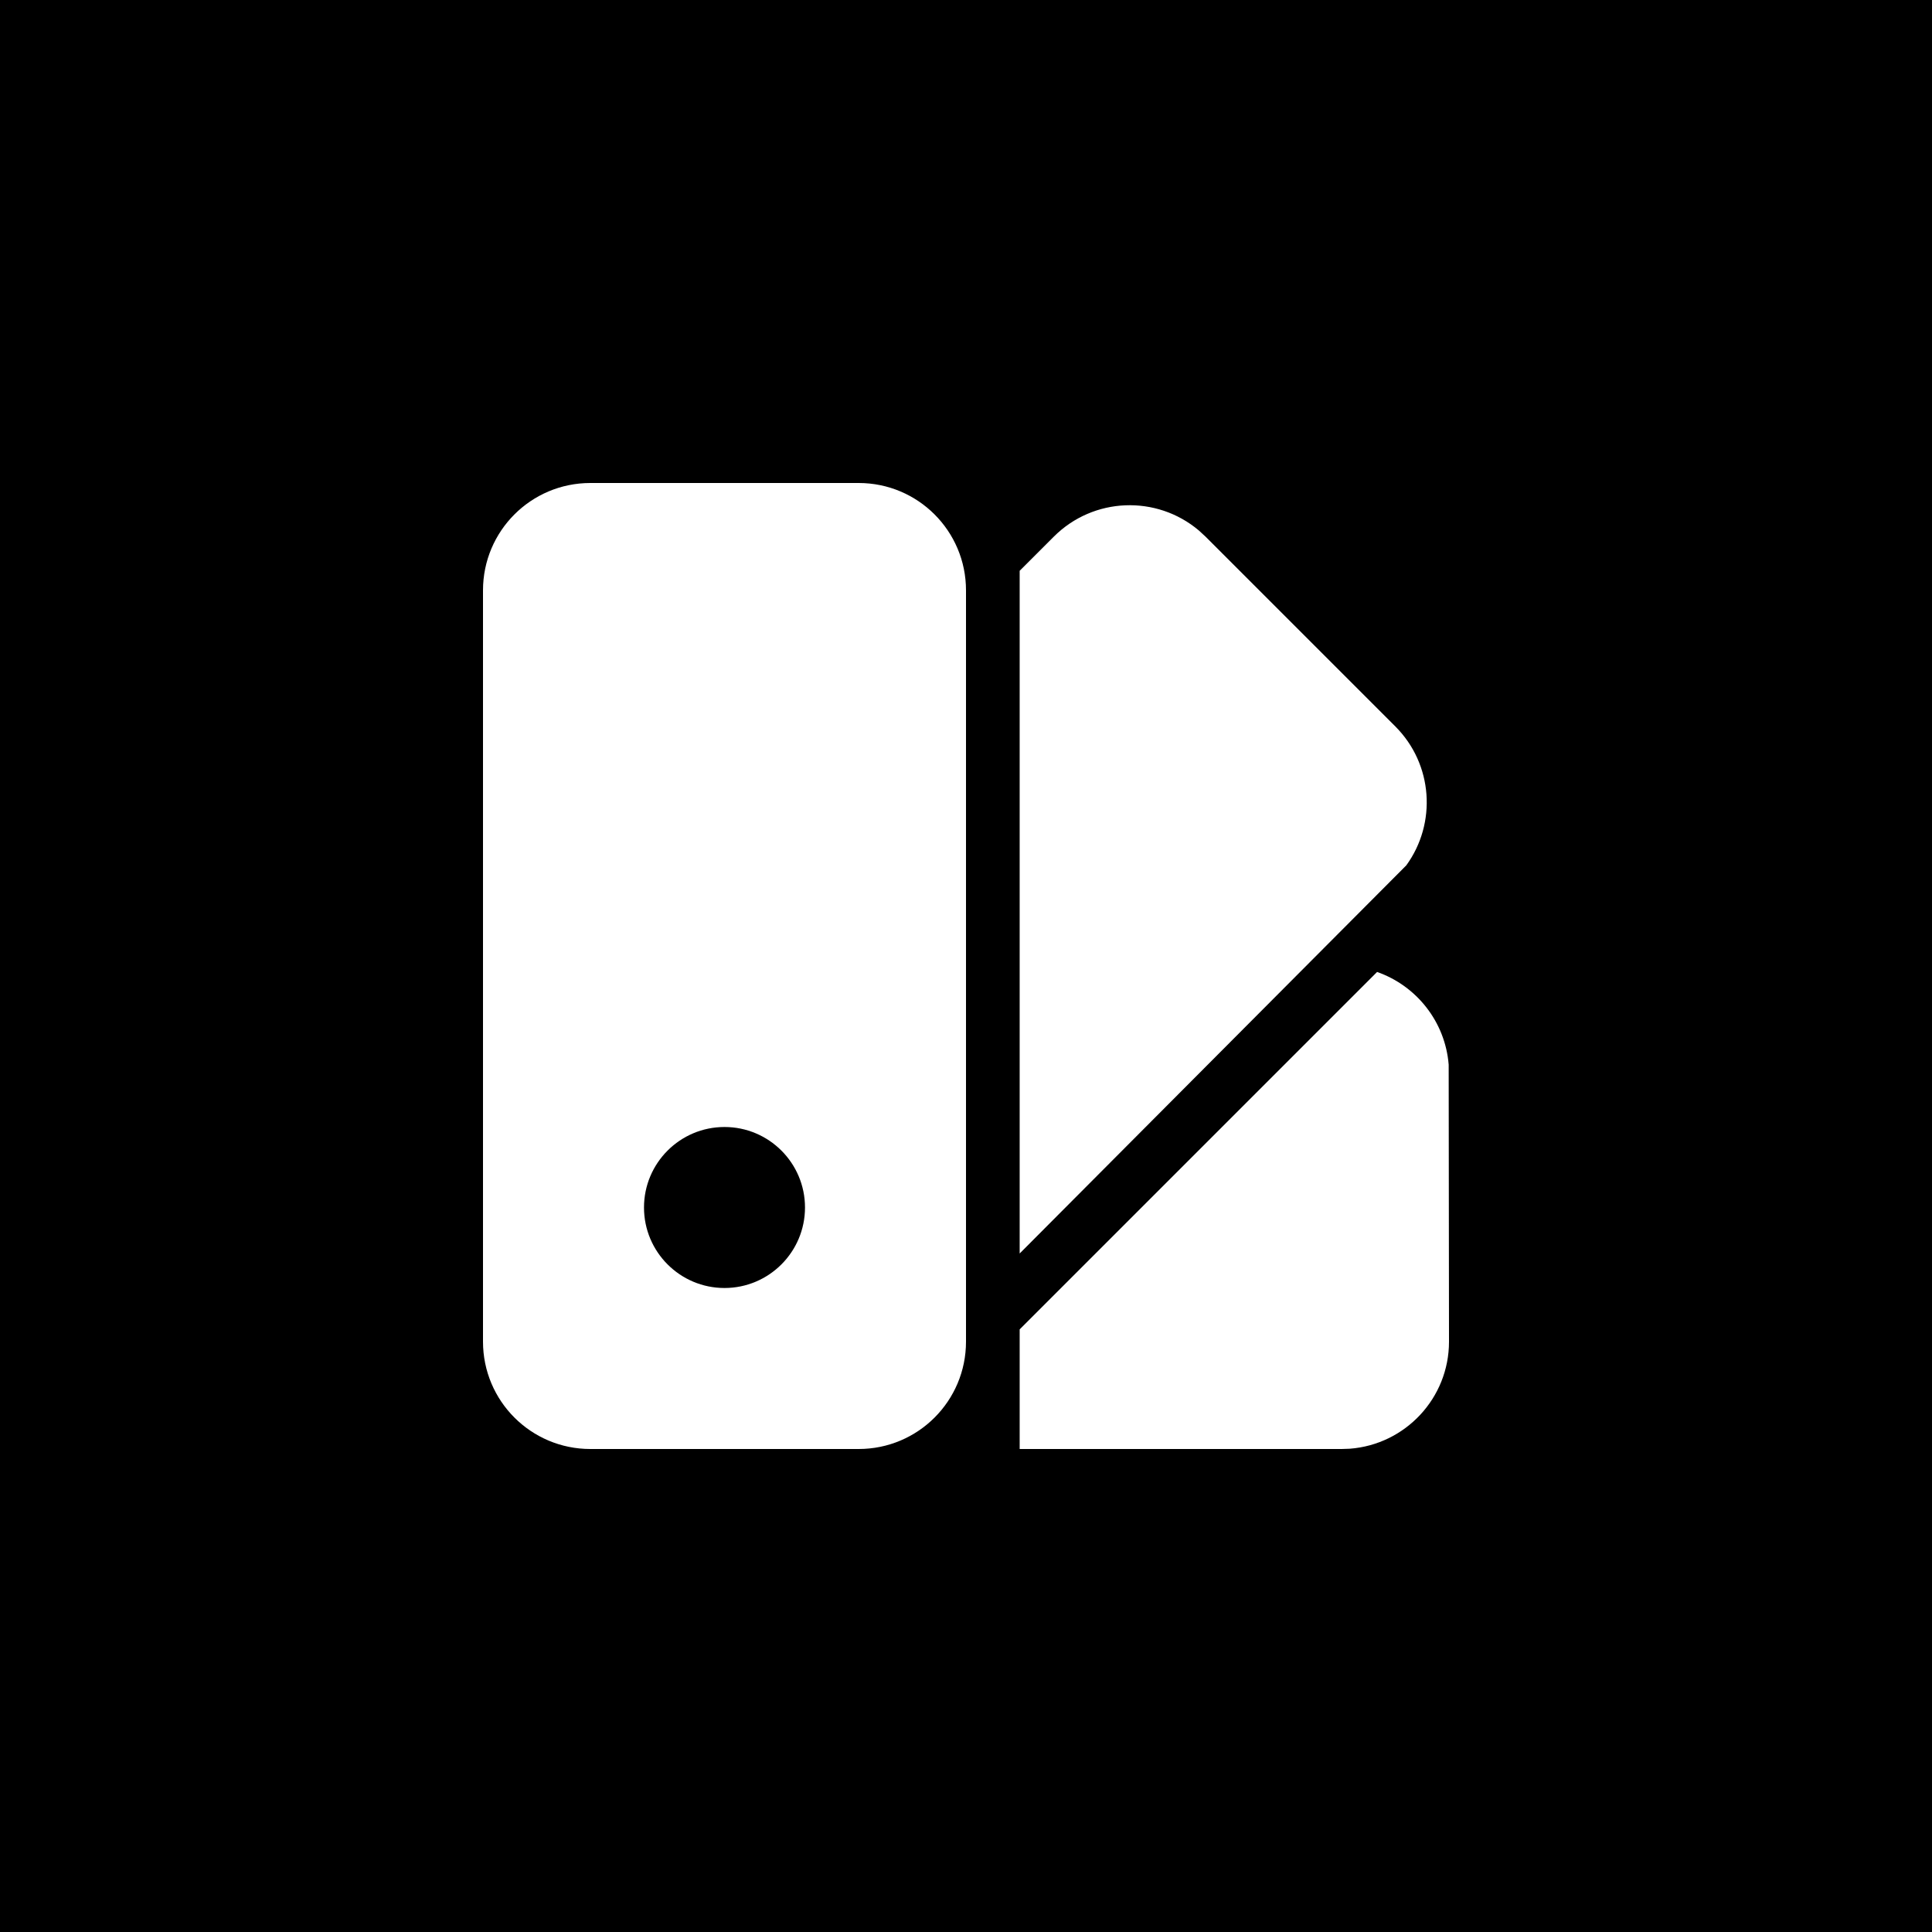
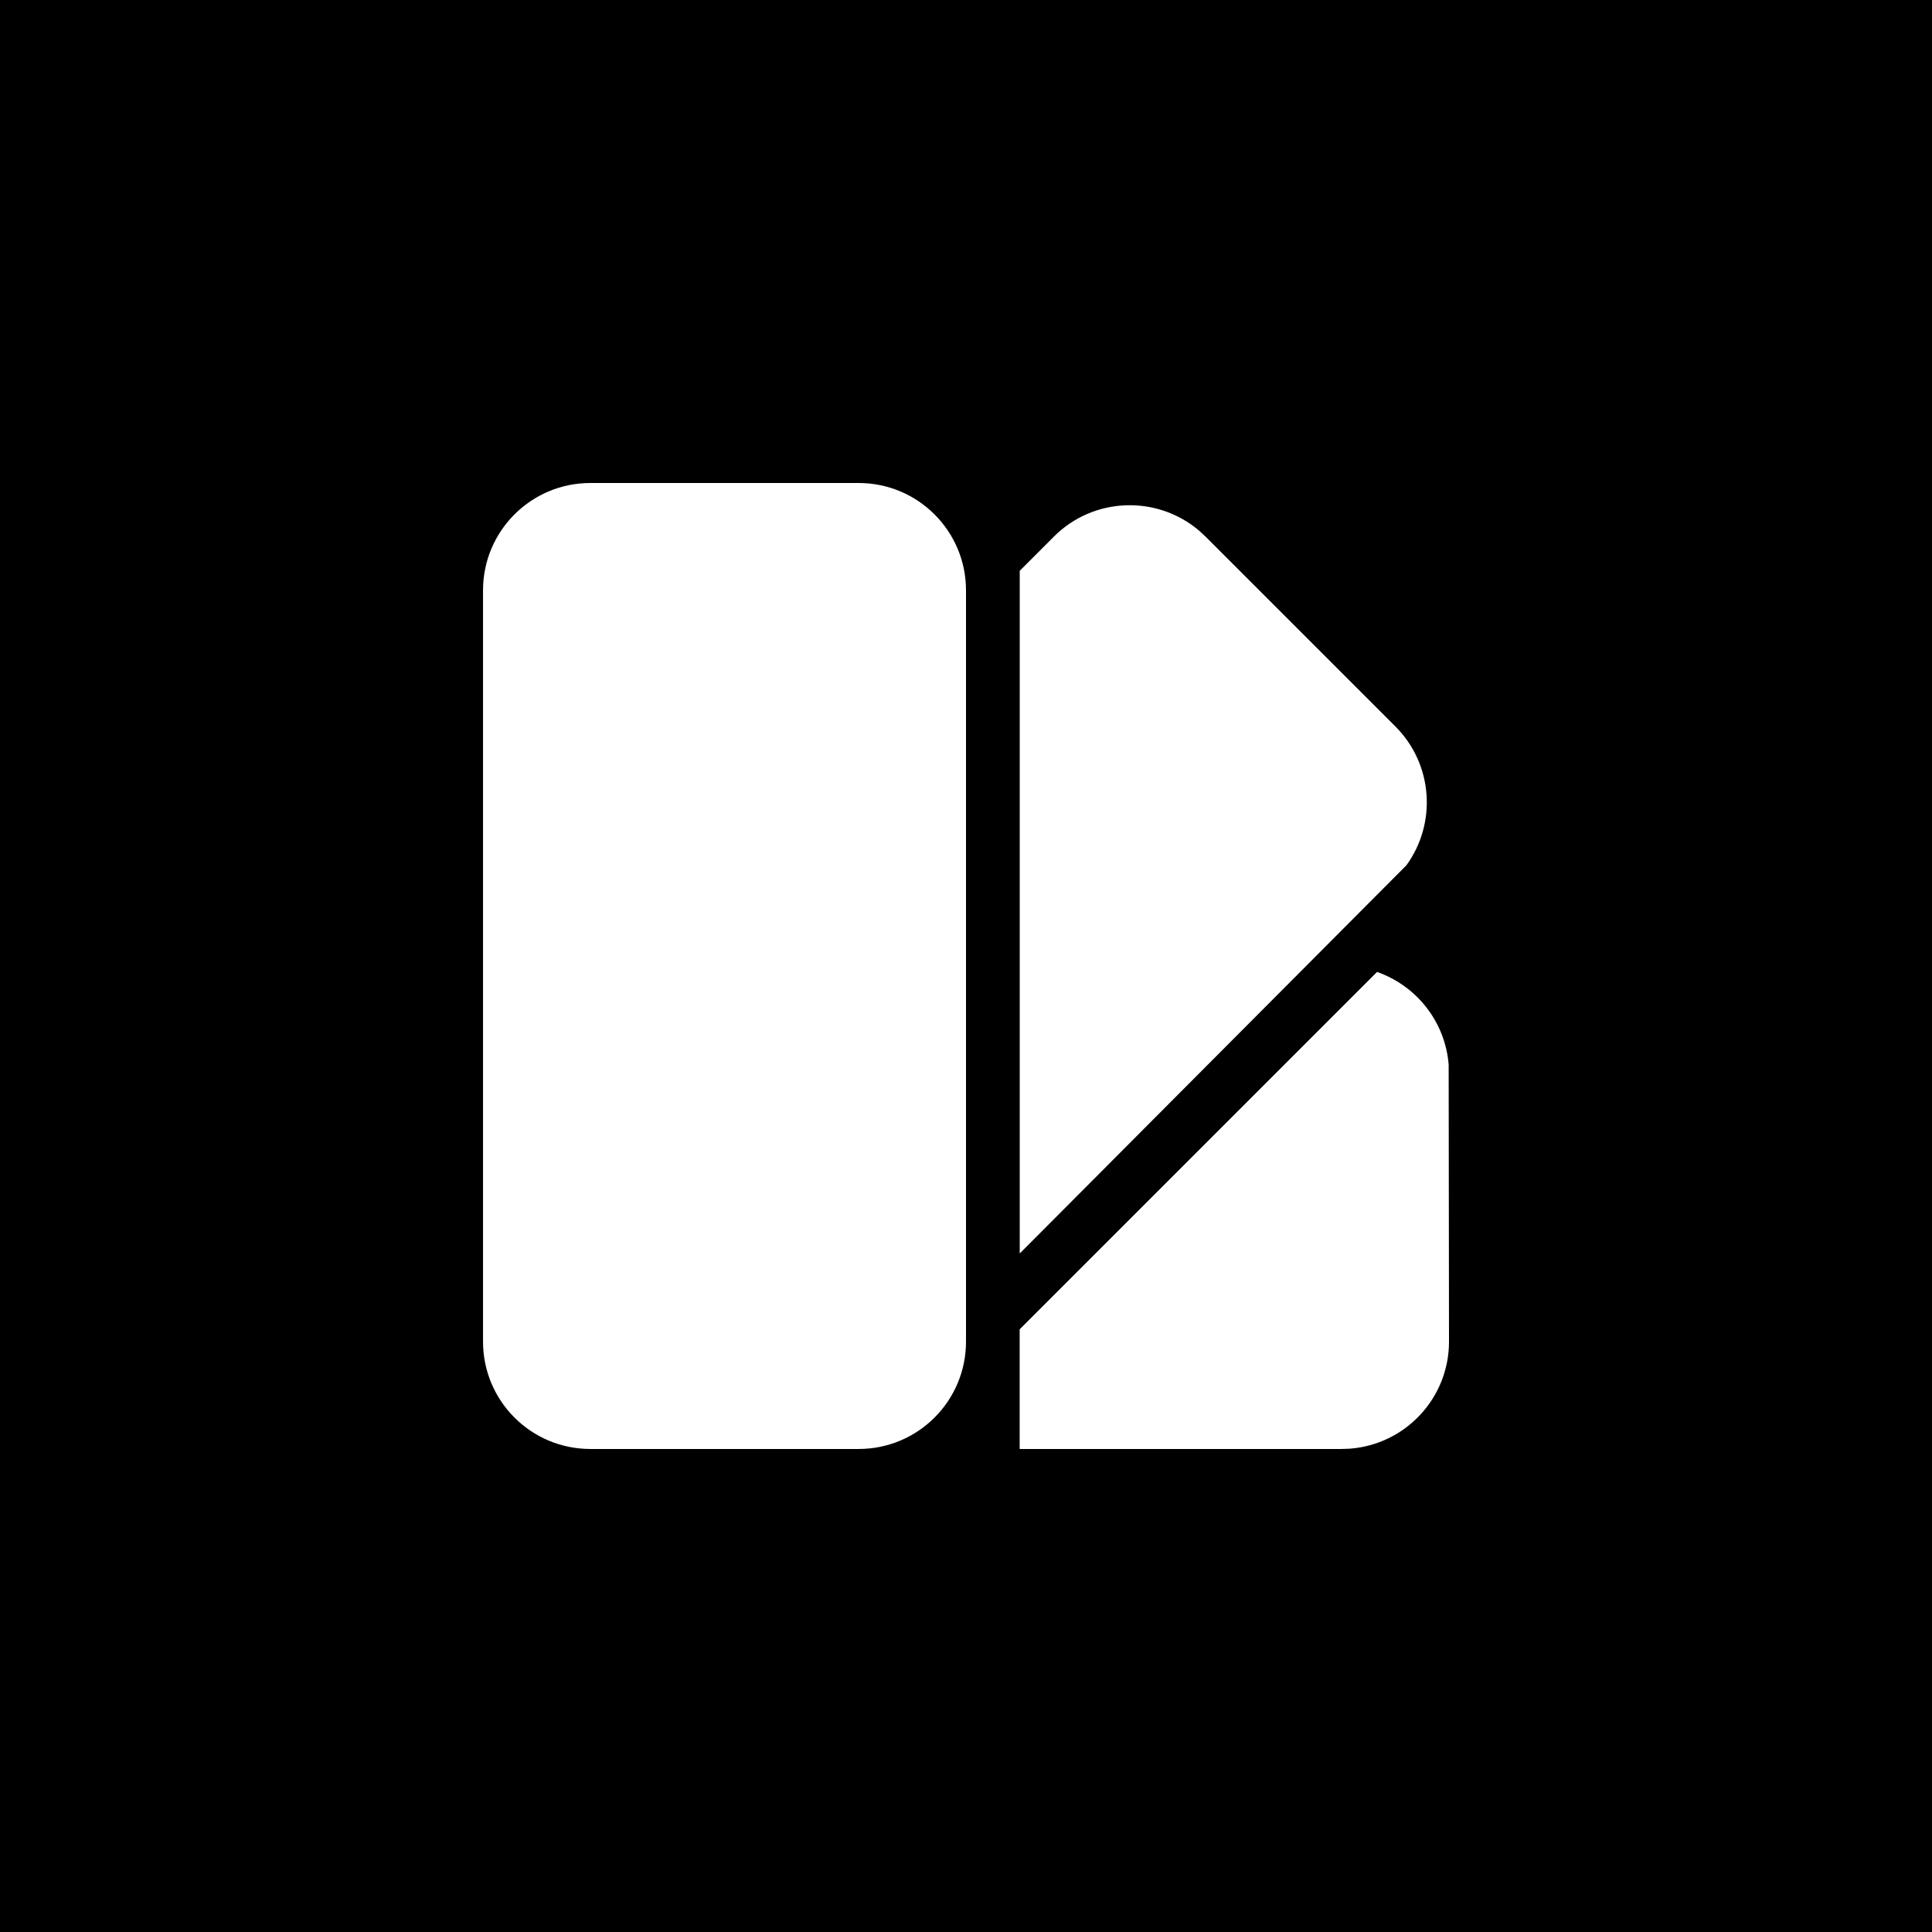
- <svg xmlns="http://www.w3.org/2000/svg" width="800px" height="800px" viewBox="-6 -6 36.00 36.00" version="1.1" fill="#ffffff" stroke="#ffffff">
-   <g id="SVGRepo_bgCarrier" stroke-width="0">
-     <rect x="-6" y="-6" width="36.00" height="36.00" rx="0" fill="#000000" strokewidth="0" />
+ <svg xmlns="http://www.w3.org/2000/svg" id="Layer_1" data-name="Layer 1" viewBox="0 0 800 800">
+   <defs>
+     <style>
+       .cls-1, .cls-2 {
+         fill: #fff;
+       }
+ 
+       .cls-2 {
+         fill-rule: evenodd;
+       }
+ 
+       .cls-3 {
+         fill: none;
+       }
+     </style>
+   </defs>
+   <g id="SVGRepo_bgCarrier" data-name="SVGRepo bgCarrier">
+     <rect width="800" height="800" />
  </g>
-   <g id="SVGRepo_tracerCarrier" stroke-linecap="round" stroke-linejoin="round" />
-   <g id="SVGRepo_iconCarrier">
-     <g id="页面-1" stroke="none" stroke-width="1" fill="none" fill-rule="evenodd">
-       <g id="Design" transform="translate(-48, -144)">
-         <g id="palette_2_fill" transform="translate(48, 144)">
-           <path d="M24,0 L24,24 L0,24 L0,0 L24,0 Z M12.593,23.258 L12.582,23.26 L12.511,23.295 L12.492,23.299 L12.492,23.299 L12.477,23.295 L12.406,23.26 C12.396,23.256 12.387,23.259 12.382,23.265 L12.378,23.276 L12.361,23.703 L12.366,23.723 L12.377,23.736 L12.48,23.81 L12.495,23.814 L12.495,23.814 L12.507,23.81 L12.611,23.736 L12.623,23.72 L12.623,23.72 L12.627,23.703 L12.61,23.276 C12.608,23.266 12.601,23.259 12.593,23.258 L12.593,23.258 Z M12.858,23.145 L12.845,23.147 L12.66,23.24 L12.65,23.25 L12.65,23.25 L12.647,23.261 L12.665,23.691 L12.67,23.703 L12.67,23.703 L12.678,23.71 L12.879,23.803 C12.891,23.807 12.902,23.803 12.908,23.795 L12.912,23.781 L12.878,23.167 C12.875,23.155 12.867,23.147 12.858,23.145 L12.858,23.145 Z M12.143,23.147 C12.133,23.142 12.122,23.145 12.116,23.153 L12.11,23.167 L12.076,23.781 C12.075,23.793 12.083,23.802 12.093,23.805 L12.108,23.803 L12.309,23.71 L12.319,23.702 L12.319,23.702 L12.323,23.691 L12.34,23.261 L12.337,23.249 L12.337,23.249 L12.328,23.24 L12.143,23.147 Z" id="MingCute" fill-rule="nonzero"> </path>
-           <path d="M10,3 C11.105,3 12,3.895 12,5 L12,19 C12,20.105 11.105,21 10,21 L5,21 C3.895,21 3,20.105 3,19 L3,5 C3,3.895 3.895,3 5,3 L10,3 Z M19.66,12.111 C20.391,12.367 20.929,13.035 20.994,13.838 L21,19 C21,20.054 20.184,20.918 19.149,20.995 L19,21 L13,21 L13,18.771 L19.66,12.111 Z M7.5,15 C6.672,15 6,15.672 6,16.5 C6,17.328 6.672,18 7.5,18 C8.328,18 9,17.328 9,16.5 C9,15.672 8.328,15 7.5,15 Z M13.636,4 C14.376,3.26 15.551,3.221 16.337,3.883 L16.464,4 L20,7.536 C20.705,8.241 20.773,9.343 20.204,10.125 L13,17.357 L13,4.636 L13.636,4 Z" id="形状" fill="#ffffff"> </path>
+   <g id="SVGRepo_iconCarrier" data-name="SVGRepo iconCarrier">
+     <g id="_页面-1" data-name="页面-1">
+       <g id="Design">
+         <g id="palette_2_fill" data-name="palette 2 fill">
+           <path id="MingCute" class="cls-3" d="m666.67,133.33v533.33H133.33V133.33h533.33Zm-253.48,516.84l-.26.04-1.58.79-.42.08h0l-.34-.08-1.58-.79c-.22-.07-.41-.01-.52.12l-.09.24-.38,9.5.11.45.24.27,2.3,1.64.33.09h0l.26-.09,2.3-1.64.28-.36h0l.07-.37-.38-9.5c-.04-.23-.19-.37-.36-.4h0Zm5.89-2.5l-.31.04-4.1,2.05-.22.23h0l-.06.25.4,9.55.11.28h0l.19.16,4.47,2.06c.27.08.51,0,.63-.18l.09-.31-.76-13.66c-.05-.27-.23-.43-.43-.47h0Zm-15.9.04c-.22-.11-.46-.05-.61.12l-.13.31-.76,13.66c-.01.26.16.46.38.52l.35-.03,4.47-2.06.21-.18h0l.09-.26.4-9.55-.07-.28h0l-.21-.2-4.1-2.05Z" />
+           <path id="_形状" data-name="形状" class="cls-2" d="m355.56,200c24.55,0,44.44,19.9,44.44,44.44v311.11c0,24.55-19.9,44.44-44.44,44.44h-111.11c-24.55,0-44.44-19.9-44.44-44.44V244.44c0-24.55,19.9-44.44,44.44-44.44h111.11Zm214.66,202.47c16.26,5.68,28.21,20.54,29.64,38.37l.14,114.71c0,23.43-18.13,42.63-41.13,44.32l-3.32.12h-133.33v-49.54l147.99-147.99Zm-270.21,64.19c-18.41,0-33.33,14.92-33.33,33.33s14.92,33.33,33.33,33.33,33.33-14.92,33.33-33.33-14.92-33.33-33.33-33.33Zm136.35-244.44c16.44-16.44,42.57-17.31,60.03-2.6l2.83,2.6,78.57,78.57c15.68,15.68,17.2,40.16,4.55,57.54l-160.09,160.71V236.35l14.13-14.13Z" />
        </g>
      </g>
    </g>
  </g>
+   <rect class="cls-1" x="255.57" y="456.64" width="93.93" height="93.93" />
</svg>
